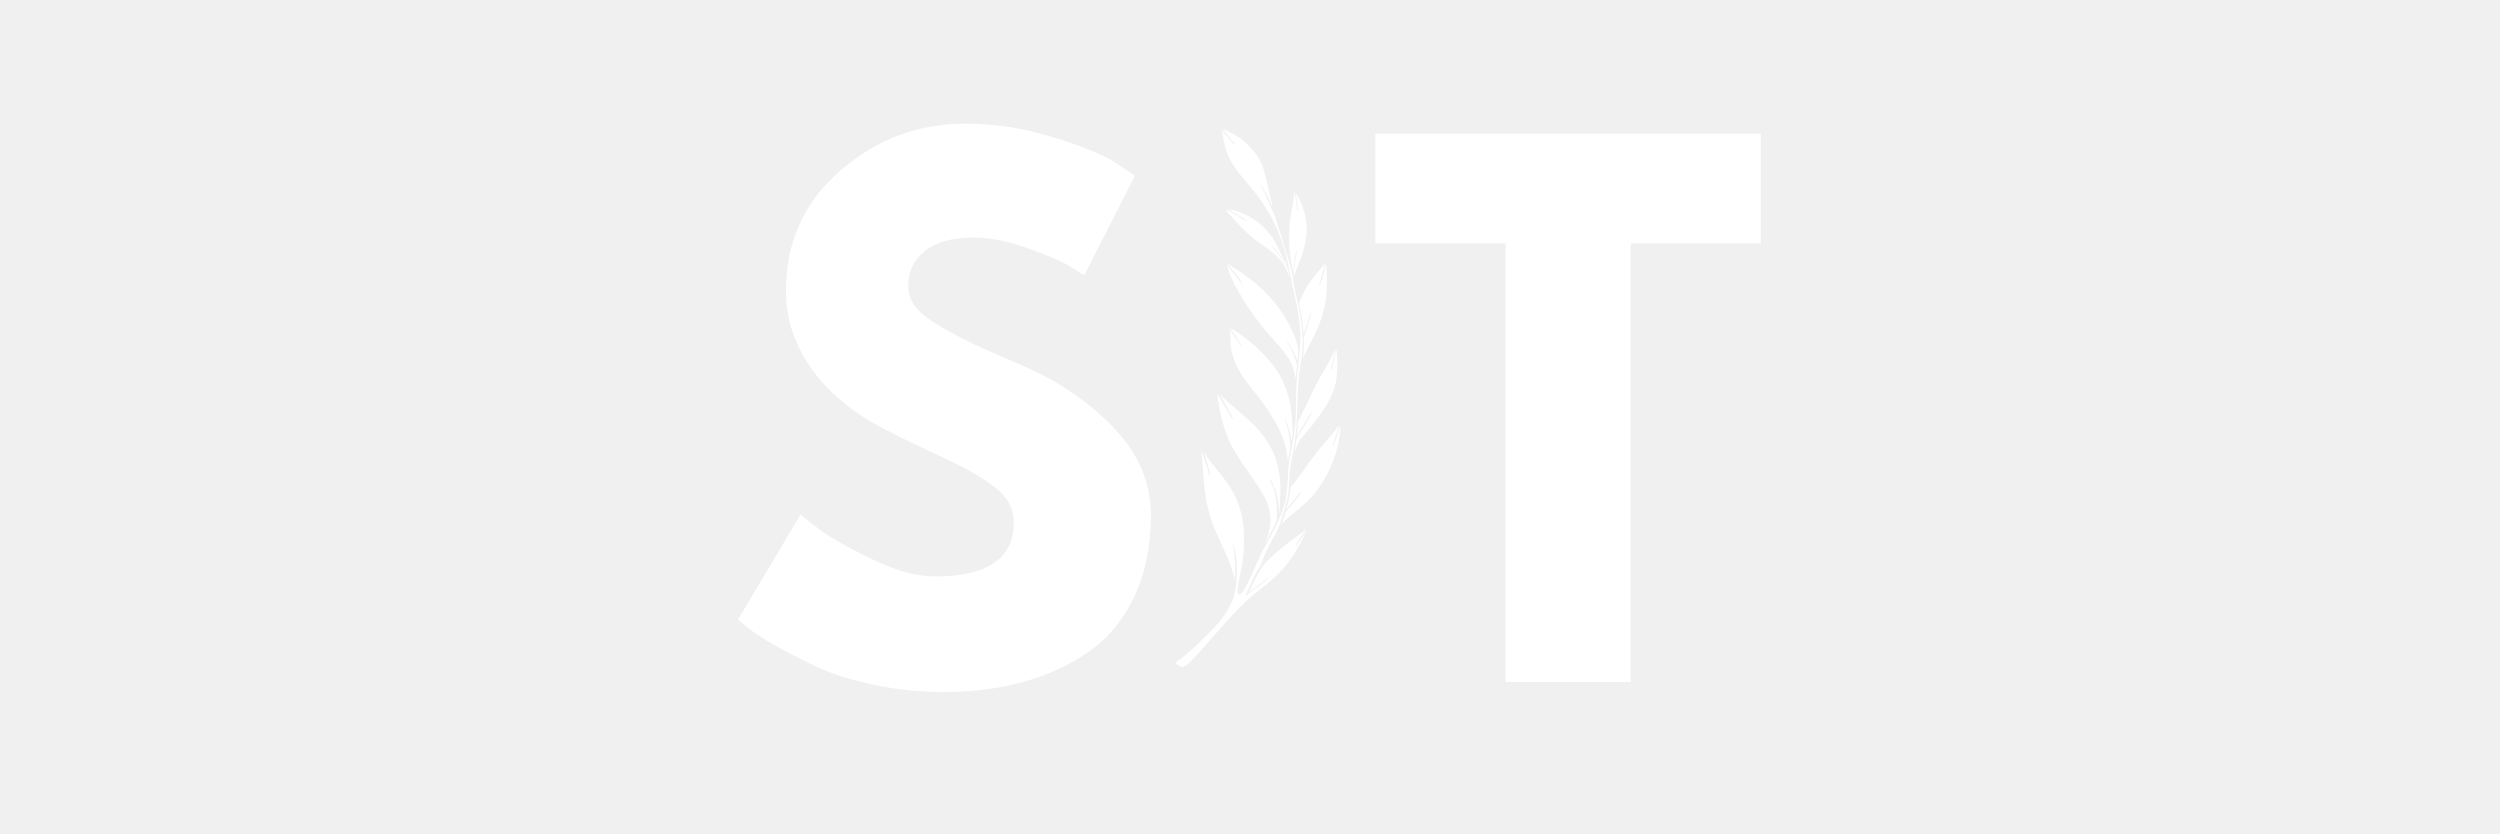
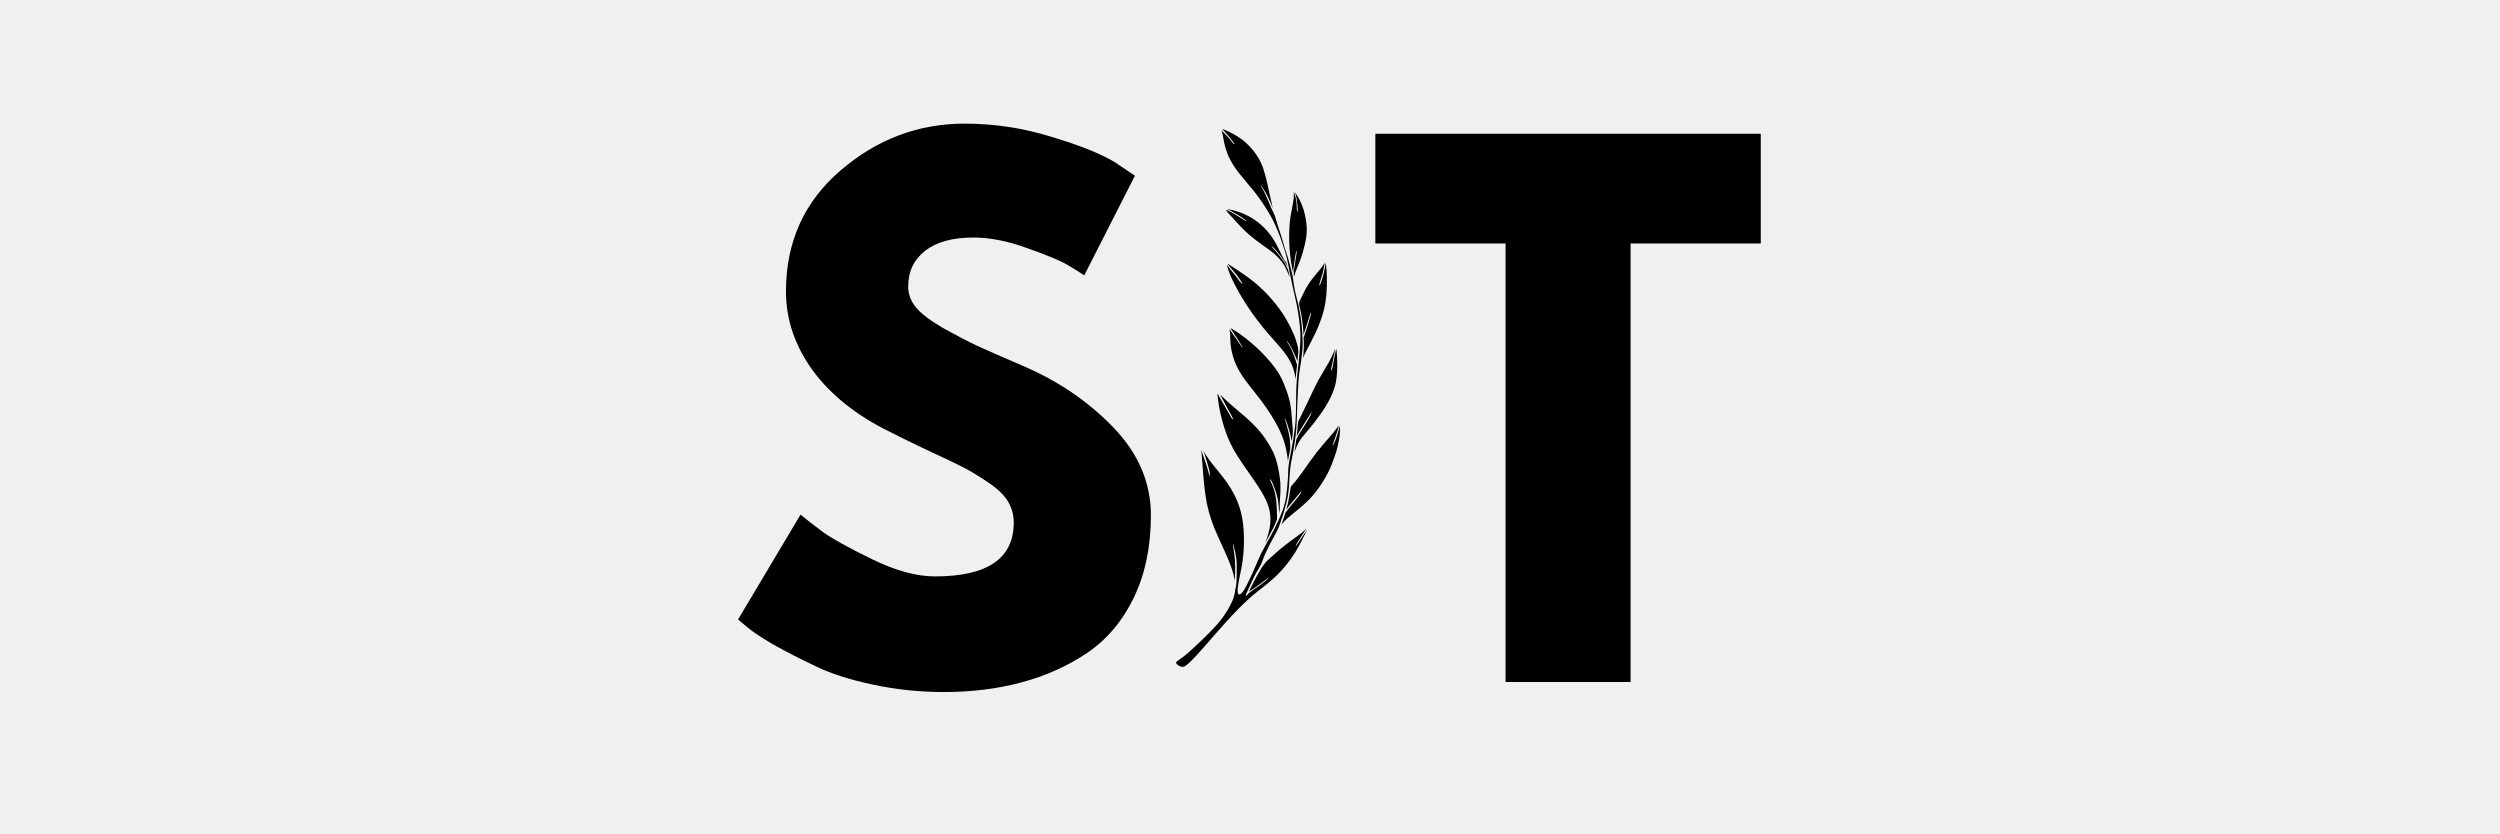
<svg xmlns="http://www.w3.org/2000/svg" width="150" zoomAndPan="magnify" viewBox="0 0 112.5 37.5" height="50" preserveAspectRatio="xMidYMid meet" version="1.0">
  <defs>
    <g />
    <clipPath id="9f2a5ae683">
      <path d="M 32 4 L 80 4 L 80 37.008 L 32 37.008 Z M 32 4 " clip-rule="nonzero" />
    </clipPath>
    <clipPath id="1774ed3910">
      <path d="M 0.469 0.262 L 22 0.262 L 22 33.008 L 0.469 33.008 Z M 0.469 0.262 " clip-rule="nonzero" />
    </clipPath>
    <clipPath id="c25d6fe708">
      <rect x="0" width="22" y="0" height="34" />
    </clipPath>
    <clipPath id="7351bfdbd7">
      <path d="M 29 0.262 L 47.598 0.262 L 47.598 33.008 L 29 33.008 Z M 29 0.262 " clip-rule="nonzero" />
    </clipPath>
    <clipPath id="24d73eb475">
      <path d="M 0.598 2 L 18.598 2 L 18.598 27 L 0.598 27 Z M 0.598 2 " clip-rule="nonzero" />
    </clipPath>
    <clipPath id="7a98a0f390">
      <rect x="0" width="19" y="0" height="34" />
    </clipPath>
    <clipPath id="c52ce613dd">
      <path d="M 20 1 L 29 1 L 29 27 L 20 27 Z M 20 1 " clip-rule="nonzero" />
    </clipPath>
    <clipPath id="6df34d4cc7">
      <path d="M 22.973 1.781 L 29.711 2.48 L 27.176 26.844 L 20.438 26.141 Z M 22.973 1.781 " clip-rule="nonzero" />
    </clipPath>
    <clipPath id="52a0fc39ee">
      <path d="M 22.973 1.781 L 29.711 2.48 L 27.176 26.844 L 20.438 26.141 Z M 22.973 1.781 " clip-rule="nonzero" />
    </clipPath>
    <clipPath id="5289d24ee2">
      <rect x="0" width="48" y="0" height="34" />
    </clipPath>
  </defs>
  <g clip-path="url(#9f2a5ae683)">
    <g transform="matrix(1, 0, 0, 1, 32, 4)">
      <g clip-path="url(#5289d24ee2)">
        <g clip-path="url(#1774ed3910)">
          <g transform="matrix(1, 0, 0, 1, 0, -0.000000000000000888)">
            <g clip-path="url(#c25d6fe708)">
-               <g fill="#ffffff" fill-opacity="1">
+               <g fill="#000000" fill-opacity="1">
                <g transform="translate(0.524356, 26.68857)">
                  <g>
                    <path d="M 10.891 -25.125 C 12.223 -25.125 13.523 -24.926 14.797 -24.531 C 16.078 -24.145 17.023 -23.766 17.641 -23.391 L 18.547 -22.781 L 16.266 -18.297 C 16.086 -18.422 15.836 -18.578 15.516 -18.766 C 15.203 -18.953 14.602 -19.203 13.719 -19.516 C 12.844 -19.836 12.031 -20 11.281 -20 C 10.344 -20 9.617 -19.801 9.109 -19.406 C 8.598 -19.008 8.344 -18.473 8.344 -17.797 C 8.344 -17.453 8.461 -17.133 8.703 -16.844 C 8.941 -16.562 9.348 -16.254 9.922 -15.922 C 10.504 -15.598 11.016 -15.332 11.453 -15.125 C 11.891 -14.926 12.566 -14.629 13.484 -14.234 C 15.078 -13.555 16.438 -12.633 17.562 -11.469 C 18.695 -10.301 19.266 -8.977 19.266 -7.5 C 19.266 -6.094 19.008 -4.859 18.5 -3.797 C 17.988 -2.742 17.289 -1.914 16.406 -1.312 C 15.52 -0.719 14.535 -0.273 13.453 0.016 C 12.379 0.305 11.211 0.453 9.953 0.453 C 8.879 0.453 7.82 0.344 6.781 0.125 C 5.75 -0.094 4.883 -0.367 4.188 -0.703 C 3.488 -1.035 2.859 -1.359 2.297 -1.672 C 1.742 -1.992 1.336 -2.266 1.078 -2.484 L 0.688 -2.812 L 3.5 -7.531 C 3.738 -7.332 4.066 -7.078 4.484 -6.766 C 4.898 -6.461 5.641 -6.051 6.703 -5.531 C 7.773 -5.008 8.723 -4.75 9.547 -4.75 C 11.91 -4.75 13.094 -5.555 13.094 -7.172 C 13.094 -7.516 13.008 -7.828 12.844 -8.109 C 12.676 -8.398 12.375 -8.691 11.938 -8.984 C 11.508 -9.273 11.129 -9.504 10.797 -9.672 C 10.473 -9.836 9.938 -10.094 9.188 -10.438 C 8.445 -10.789 7.895 -11.062 7.531 -11.25 C 6.039 -11.977 4.883 -12.895 4.062 -14 C 3.25 -15.113 2.844 -16.305 2.844 -17.578 C 2.844 -19.797 3.66 -21.609 5.297 -23.016 C 6.93 -24.422 8.797 -25.125 10.891 -25.125 Z M 10.891 -25.125 " />
                  </g>
                </g>
              </g>
            </g>
          </g>
        </g>
        <g clip-path="url(#7351bfdbd7)">
          <g transform="matrix(1, 0, 0, 1, 29, -0.000000000000000888)">
            <g clip-path="url(#7a98a0f390)">
              <g clip-path="url(#24d73eb475)">
-                 <g fill="#ffffff" fill-opacity="1">
+                 <g fill="#000000" fill-opacity="1">
                  <g transform="translate(0.656591, 26.68857)">
                    <g>
                      <path d="M 0.234 -19.734 L 0.234 -24.672 L 17.578 -24.672 L 17.578 -19.734 L 11.719 -19.734 L 11.719 0 L 6.094 0 L 6.094 -19.734 Z M 0.234 -19.734 " />
                    </g>
                  </g>
                </g>
              </g>
            </g>
          </g>
        </g>
        <g clip-path="url(#c52ce613dd)">
          <g clip-path="url(#6df34d4cc7)">
            <g clip-path="url(#52a0fc39ee)">
-               <path fill="#ffffff" d="M 25.895 18.918 C 25.965 18.82 26.082 18.676 26.184 18.551 C 26.285 18.43 26.371 18.32 26.441 18.242 C 26.508 18.164 26.555 18.113 26.566 18.113 C 26.582 18.109 26.566 18.152 26.504 18.242 C 26.445 18.328 26.336 18.461 26.23 18.59 C 26.121 18.723 26.012 18.852 25.938 18.945 C 25.895 19.004 25.863 19.047 25.84 19.082 C 25.824 19.141 25.805 19.195 25.789 19.25 C 25.746 19.379 25.707 19.5 25.664 19.605 C 25.707 19.551 25.758 19.496 25.812 19.438 C 25.953 19.297 26.129 19.16 26.344 18.984 C 26.559 18.809 26.812 18.594 27.047 18.332 C 27.277 18.07 27.488 17.762 27.645 17.484 C 27.805 17.207 27.906 16.961 27.996 16.719 C 28.086 16.48 28.16 16.25 28.215 16 C 28.27 15.75 28.301 15.488 28.305 15.336 C 28.305 15.246 28.301 15.199 28.285 15.172 C 28.281 15.199 28.273 15.234 28.266 15.27 C 28.234 15.387 28.184 15.559 28.137 15.691 C 28.094 15.824 28.051 15.922 28.02 15.98 C 27.992 16.035 27.969 16.043 27.965 16.031 C 27.961 16.02 27.98 15.984 28.008 15.922 C 28.031 15.859 28.059 15.766 28.098 15.648 C 28.137 15.535 28.188 15.395 28.215 15.285 C 28.227 15.234 28.234 15.191 28.242 15.152 C 28.219 15.172 28.195 15.219 28.145 15.285 C 28.09 15.359 28.012 15.457 27.855 15.641 C 27.699 15.816 27.469 16.078 27.238 16.371 C 27.016 16.66 26.797 16.977 26.613 17.238 C 25.855 18.309 26.199 17.465 25.969 18.59 C 25.941 18.707 25.914 18.824 25.883 18.945 C 25.887 18.938 25.891 18.93 25.895 18.918 Z M 26.781 19.777 C 26.758 19.816 26.734 19.859 26.707 19.906 C 26.629 20.035 26.523 20.188 26.445 20.309 C 26.367 20.426 26.324 20.516 26.312 20.555 C 26.297 20.59 26.312 20.582 26.367 20.512 C 26.418 20.438 26.508 20.301 26.594 20.168 C 26.684 20.035 26.773 19.906 26.828 19.82 L 26.832 19.809 C 26.809 19.859 26.777 19.926 26.738 20.008 C 26.637 20.223 26.469 20.547 26.289 20.848 C 26.105 21.141 25.91 21.406 25.691 21.645 C 25.473 21.891 25.227 22.109 24.984 22.305 C 24.738 22.504 24.492 22.68 24.191 22.953 C 23.887 23.227 23.531 23.594 23.18 23.98 C 22.828 24.371 22.48 24.773 22.191 25.105 C 21.902 25.434 21.668 25.684 21.512 25.828 C 21.355 25.973 21.277 26.016 21.195 26.008 C 21.117 26.004 21.039 25.957 20.984 25.91 C 20.93 25.867 20.902 25.824 20.945 25.777 C 20.988 25.73 21.105 25.676 21.395 25.438 C 21.68 25.191 22.141 24.758 22.465 24.426 C 22.785 24.098 22.969 23.875 23.133 23.625 C 23.293 23.379 23.461 23.082 23.531 22.828 C 23.562 22.723 23.582 22.625 23.586 22.527 C 23.594 22.504 23.605 22.48 23.609 22.449 C 23.621 22.391 23.633 22.316 23.637 22.238 C 23.645 22.164 23.648 22.086 23.648 21.965 C 23.652 21.848 23.656 21.699 23.652 21.559 C 23.656 21.418 23.656 21.297 23.633 21.129 C 23.613 20.969 23.57 20.762 23.535 20.641 C 23.508 20.516 23.492 20.473 23.484 20.469 C 23.477 20.469 23.48 20.512 23.492 20.594 C 23.504 20.68 23.523 20.793 23.547 20.949 C 23.562 21.102 23.582 21.281 23.582 21.496 C 23.586 21.699 23.574 21.934 23.566 22.121 C 23.559 22.102 23.559 22.082 23.555 22.066 C 23.508 21.781 23.383 21.445 23.246 21.113 C 23.105 20.773 22.93 20.43 22.762 20.035 C 22.586 19.645 22.422 19.199 22.309 18.66 C 22.203 18.113 22.152 17.473 22.121 17.035 C 22.086 16.602 22.07 16.379 22.059 16.25 L 22.055 16.23 C 22.078 16.32 22.113 16.434 22.152 16.535 C 22.211 16.707 22.273 16.855 22.312 17.004 C 22.359 17.145 22.391 17.285 22.406 17.359 C 22.422 17.434 22.426 17.438 22.438 17.406 C 22.441 17.379 22.449 17.312 22.418 17.156 C 22.383 17.004 22.305 16.766 22.246 16.566 C 22.215 16.465 22.184 16.375 22.16 16.301 C 22.215 16.402 22.301 16.543 22.438 16.723 C 22.645 17.004 22.969 17.367 23.219 17.723 C 23.465 18.074 23.637 18.414 23.758 18.766 C 23.879 19.117 23.941 19.484 23.965 19.875 C 23.992 20.27 23.977 20.688 23.941 21.035 C 23.906 21.383 23.848 21.66 23.797 21.891 C 23.75 22.121 23.711 22.316 23.699 22.457 C 23.684 22.602 23.691 22.703 23.734 22.738 C 23.77 22.773 23.844 22.742 23.941 22.609 C 24.035 22.477 24.152 22.242 24.336 21.848 C 24.453 21.59 24.594 21.266 24.727 20.957 C 24.738 20.93 24.758 20.891 24.785 20.84 C 24.836 20.742 24.914 20.598 25.012 20.418 C 25.109 20.246 25.227 20.047 25.355 19.789 C 25.484 19.531 25.625 19.219 25.711 18.984 C 25.762 18.848 25.793 18.738 25.812 18.656 C 25.836 18.586 25.852 18.5 25.875 18.344 C 25.902 18.152 25.938 17.852 25.957 17.52 C 25.969 17.258 25.965 17.043 26.012 16.781 C 26.035 16.633 26.082 16.426 26.129 16.16 C 26.18 15.891 26.23 15.562 26.258 15.352 C 26.297 15.086 26.305 14.848 26.316 14.574 C 26.332 14.141 26.316 13.695 26.344 13.266 C 26.348 13.164 26.359 13.035 26.375 12.879 C 26.395 12.719 26.418 12.535 26.445 12.266 C 26.473 11.902 26.523 11.469 26.52 11.109 C 26.516 10.809 26.473 10.426 26.422 10.117 C 26.375 9.805 26.324 9.566 26.273 9.352 C 26.238 9.188 26.199 9.023 26.16 8.855 C 26.121 8.66 26.078 8.469 26.039 8.27 C 25.996 8.055 25.957 7.816 25.902 7.602 C 25.879 7.5 25.84 7.348 25.766 7.129 C 25.695 6.91 25.598 6.621 25.48 6.344 C 25.367 6.066 25.234 5.801 25.059 5.512 C 24.883 5.219 24.668 4.906 24.43 4.605 C 24.184 4.305 23.926 4.012 23.723 3.75 C 23.523 3.488 23.379 3.25 23.281 3.027 C 23.184 2.805 23.125 2.594 23.086 2.41 C 23.047 2.227 23.031 2.074 23 1.977 C 22.988 1.926 22.973 1.891 22.965 1.863 C 23.012 1.914 23.07 1.969 23.129 2.031 C 23.211 2.113 23.289 2.207 23.355 2.281 C 23.414 2.355 23.461 2.422 23.496 2.457 C 23.535 2.492 23.562 2.5 23.559 2.484 C 23.555 2.469 23.527 2.434 23.461 2.348 C 23.395 2.266 23.297 2.137 23.211 2.039 C 23.129 1.941 23.055 1.867 22.996 1.809 C 23.039 1.812 23.113 1.84 23.23 1.895 C 23.402 1.973 23.672 2.109 23.918 2.297 C 24.16 2.492 24.383 2.734 24.543 2.973 C 24.707 3.211 24.812 3.445 24.91 3.789 C 25.008 4.129 25.098 4.578 25.184 4.961 C 25.215 5.109 25.25 5.246 25.277 5.371 C 25.215 5.211 25.137 5.023 25.066 4.879 C 24.973 4.688 24.902 4.582 24.848 4.5 C 24.789 4.41 24.742 4.348 24.723 4.332 C 24.711 4.316 24.727 4.348 24.77 4.43 C 24.82 4.512 24.895 4.641 24.969 4.801 C 25.047 4.961 25.117 5.152 25.188 5.32 C 25.258 5.473 25.32 5.609 25.363 5.695 C 25.387 5.77 25.406 5.84 25.426 5.906 C 25.5 6.164 25.57 6.359 25.625 6.527 C 25.68 6.695 25.719 6.832 25.758 6.965 C 25.793 7.094 25.828 7.215 25.863 7.309 C 25.895 7.402 25.922 7.484 25.953 7.582 C 26.004 7.762 26.07 7.996 26.109 8.176 C 26.191 8.48 26.188 8.578 26.23 8.855 C 26.242 8.941 26.266 9.059 26.289 9.164 C 26.336 9.359 26.387 9.531 26.434 9.75 C 26.48 9.969 26.539 10.297 26.574 10.625 C 26.605 10.949 26.625 11.277 26.617 11.578 C 26.605 12.047 26.496 12.5 26.445 12.969 C 26.43 13.156 26.418 13.336 26.41 13.52 C 26.406 13.695 26.391 13.891 26.383 14.07 C 26.371 14.352 26.367 14.66 26.355 14.902 C 26.348 15.145 26.332 15.352 26.301 15.613 C 26.266 15.879 26.223 16.152 26.191 16.34 C 26.16 16.527 26.113 16.715 26.082 16.902 C 26.059 17.07 26.043 17.273 26.031 17.426 C 26.008 17.766 26.008 18.051 25.941 18.395 C 25.895 18.625 25.82 18.898 25.746 19.133 C 25.672 19.363 25.605 19.562 25.555 19.691 C 25.457 19.945 25.297 20.188 25.172 20.434 C 25.082 20.609 25 20.777 24.934 20.922 C 24.781 21.258 24.832 21.293 24.613 21.637 C 24.539 21.75 24.496 21.836 24.414 22 C 24.336 22.164 24.25 22.355 24.188 22.488 C 24.125 22.621 24.09 22.699 24.07 22.738 C 24.055 22.781 24.062 22.793 24.07 22.801 C 24.074 22.812 24.078 22.812 24.094 22.805 C 24.105 22.797 24.125 22.777 24.145 22.754 C 24.148 22.746 24.148 22.734 24.152 22.727 C 24.156 22.727 24.156 22.723 24.156 22.723 C 24.191 22.707 24.262 22.645 24.367 22.562 C 24.477 22.484 24.625 22.387 24.734 22.309 C 24.844 22.227 24.922 22.164 24.988 22.102 C 25.055 22.039 25.117 21.973 25.082 21.992 C 25.051 22.008 24.93 22.109 24.766 22.234 C 24.602 22.355 24.391 22.5 24.289 22.57 C 24.238 22.598 24.215 22.617 24.199 22.621 C 24.223 22.566 24.273 22.492 24.332 22.363 C 24.391 22.238 24.48 22.055 24.582 21.875 C 24.684 21.695 24.816 21.477 24.887 21.391 C 24.961 21.301 24.961 21.289 24.996 21.258 C 25.082 21.18 25.199 21.066 25.359 20.93 C 25.562 20.742 25.844 20.52 26.066 20.352 C 26.293 20.184 26.469 20.07 26.594 19.965 C 26.676 19.895 26.734 19.832 26.781 19.777 Z M 26.215 4.613 C 26.238 4.68 26.285 4.797 26.309 4.914 C 26.336 5.027 26.344 5.137 26.348 5.234 C 26.355 5.324 26.359 5.398 26.359 5.449 C 26.367 5.504 26.375 5.527 26.387 5.531 C 26.395 5.535 26.398 5.516 26.398 5.449 C 26.398 5.379 26.391 5.266 26.375 5.145 C 26.363 5.027 26.34 4.902 26.32 4.809 C 26.305 4.746 26.285 4.695 26.273 4.656 C 26.305 4.699 26.352 4.762 26.41 4.863 C 26.488 4.996 26.59 5.199 26.664 5.449 C 26.742 5.703 26.797 6.012 26.805 6.285 C 26.809 6.555 26.77 6.789 26.715 7.012 C 26.664 7.234 26.605 7.438 26.547 7.609 C 26.488 7.777 26.426 7.918 26.371 8.051 C 26.316 8.188 26.266 8.32 26.242 8.418 C 26.238 8.422 26.238 8.43 26.234 8.441 C 26.234 8.426 26.23 8.414 26.227 8.402 C 26.223 8.387 26.219 8.367 26.215 8.352 C 26.215 8.324 26.219 8.297 26.219 8.262 C 26.227 8.18 26.238 8.082 26.262 7.945 C 26.277 7.809 26.312 7.633 26.328 7.516 C 26.348 7.395 26.359 7.332 26.359 7.305 C 26.352 7.277 26.34 7.289 26.324 7.34 C 26.309 7.391 26.293 7.484 26.266 7.645 C 26.242 7.805 26.211 8.031 26.199 8.184 C 26.195 8.215 26.195 8.238 26.191 8.262 C 26.027 7.57 25.984 6.848 26.031 6.133 C 26.047 5.859 26.098 5.586 26.141 5.371 C 26.18 5.16 26.211 5.008 26.219 4.891 C 26.23 4.77 26.219 4.676 26.215 4.629 C 26.215 4.621 26.211 4.613 26.211 4.609 Z M 23.23 5.414 C 23.332 5.465 23.508 5.551 23.66 5.645 C 23.816 5.73 23.949 5.828 24.023 5.883 C 24.098 5.938 24.113 5.961 24.09 5.953 C 24.066 5.949 24.004 5.914 23.914 5.855 C 23.824 5.801 23.707 5.723 23.594 5.656 C 23.48 5.586 23.371 5.531 23.297 5.496 C 23.242 5.465 23.203 5.453 23.176 5.441 C 23.172 5.461 23.195 5.496 23.238 5.551 C 23.289 5.605 23.355 5.676 23.52 5.859 C 23.68 6.039 23.934 6.324 24.234 6.582 C 24.535 6.84 24.883 7.066 25.137 7.258 C 25.383 7.441 25.531 7.59 25.641 7.734 C 25.754 7.871 25.828 7.996 25.906 8.168 C 25.949 8.262 25.992 8.367 26.035 8.48 C 26.02 8.418 26.004 8.301 25.977 8.18 C 25.973 8.164 25.965 8.145 25.957 8.129 C 25.922 8.047 25.871 7.941 25.793 7.812 C 25.715 7.688 25.605 7.539 25.508 7.422 C 25.41 7.305 25.324 7.211 25.273 7.152 C 25.223 7.094 25.215 7.07 25.23 7.078 C 25.25 7.086 25.293 7.129 25.367 7.203 C 25.438 7.281 25.531 7.391 25.641 7.535 C 25.742 7.684 25.859 7.863 25.926 7.98 C 25.926 7.992 25.934 8 25.941 8.008 C 25.934 7.98 25.926 7.949 25.914 7.922 C 25.895 7.863 25.887 7.809 25.859 7.785 C 25.828 7.762 25.777 7.684 25.715 7.562 C 25.652 7.438 25.578 7.262 25.469 7.059 C 25.363 6.859 25.23 6.629 25.043 6.418 C 24.859 6.199 24.621 5.992 24.379 5.84 C 24.141 5.688 23.895 5.586 23.703 5.523 C 23.512 5.461 23.383 5.434 23.297 5.422 C 23.27 5.418 23.246 5.418 23.23 5.414 Z M 26.352 12.367 C 26.309 12.23 26.227 11.973 26.141 11.785 C 26.059 11.598 25.98 11.484 25.941 11.418 C 25.898 11.352 25.895 11.336 25.906 11.34 C 25.914 11.344 25.934 11.359 25.98 11.43 C 26.027 11.5 26.102 11.625 26.164 11.746 C 26.227 11.871 26.273 11.992 26.309 12.066 C 26.34 12.148 26.355 12.18 26.367 12.211 C 26.375 12.227 26.379 12.242 26.387 12.258 C 26.391 12.207 26.398 12.156 26.398 12.102 C 26.438 11.738 26.438 11.684 26.32 11.316 C 26.273 11.156 26.199 10.988 26.086 10.754 C 25.969 10.52 25.809 10.215 25.562 9.883 C 25.32 9.547 24.988 9.184 24.68 8.902 C 24.367 8.621 24.082 8.422 23.836 8.254 C 23.594 8.086 23.391 7.957 23.289 7.898 C 23.27 7.891 23.254 7.879 23.242 7.875 C 23.254 7.895 23.246 7.883 23.285 7.934 C 23.328 7.98 23.445 8.121 23.57 8.277 C 23.691 8.426 23.656 8.363 23.754 8.512 C 23.852 8.66 23.91 8.754 23.906 8.773 C 23.906 8.789 23.844 8.734 23.77 8.645 C 23.699 8.547 23.797 8.668 23.656 8.48 C 23.512 8.301 23.312 8.066 23.215 7.926 L 23.207 7.914 C 23.211 7.934 23.219 7.965 23.23 8 C 23.266 8.129 23.336 8.359 23.508 8.699 C 23.676 9.043 23.941 9.492 24.211 9.895 C 24.484 10.297 24.758 10.645 25.027 10.965 C 25.301 11.285 25.574 11.57 25.773 11.828 C 25.973 12.086 26.105 12.312 26.191 12.566 C 26.242 12.723 26.281 12.887 26.301 13.074 C 26.312 12.984 26.316 12.883 26.328 12.773 C 26.34 12.66 26.355 12.539 26.371 12.422 Z M 26.668 11.031 C 26.703 10.922 26.777 10.719 26.828 10.551 C 26.883 10.391 26.914 10.27 26.941 10.188 C 26.965 10.113 26.984 10.07 26.992 10.07 C 27.004 10.066 27.004 10.102 26.977 10.211 C 26.945 10.324 26.891 10.512 26.836 10.68 C 26.781 10.852 26.727 10.996 26.699 11.094 C 26.684 11.137 26.672 11.172 26.664 11.195 C 26.672 11.352 26.672 11.492 26.672 11.613 C 26.668 11.82 26.652 11.973 26.637 12.109 C 26.68 11.996 26.738 11.883 26.805 11.754 C 26.918 11.531 27.07 11.25 27.207 10.957 C 27.344 10.66 27.465 10.352 27.547 10.051 C 27.633 9.75 27.672 9.461 27.695 9.137 C 27.715 8.812 27.715 8.457 27.699 8.215 C 27.688 8.023 27.672 7.906 27.656 7.844 C 27.641 7.922 27.625 8.027 27.602 8.141 C 27.57 8.289 27.527 8.449 27.488 8.582 C 27.445 8.711 27.41 8.801 27.387 8.836 C 27.367 8.871 27.363 8.852 27.371 8.793 C 27.387 8.734 27.414 8.633 27.449 8.52 C 27.484 8.406 27.527 8.277 27.555 8.141 C 27.582 8.02 27.605 7.887 27.617 7.801 C 27.609 7.812 27.602 7.832 27.594 7.852 C 27.57 7.898 27.535 7.957 27.445 8.07 C 27.352 8.184 27.199 8.355 27.059 8.539 C 26.918 8.723 26.789 8.926 26.703 9.098 C 26.297 9.945 26.492 9.375 26.625 10.621 C 26.641 10.77 26.652 10.918 26.656 11.055 C 26.66 11.047 26.664 11.039 26.668 11.031 Z M 26.41 15.523 C 26.492 15.375 26.66 15.117 26.77 14.938 C 26.883 14.762 26.945 14.664 26.977 14.598 C 27.016 14.539 27.023 14.508 27.023 14.52 C 27.023 14.531 27.012 14.586 26.98 14.664 C 26.949 14.746 26.891 14.844 26.816 14.969 C 26.742 15.098 26.648 15.242 26.574 15.355 C 26.504 15.469 26.457 15.547 26.418 15.609 C 26.383 15.672 26.359 15.719 26.344 15.762 C 26.336 15.773 26.332 15.785 26.332 15.793 C 26.305 15.957 26.281 16.113 26.273 16.195 C 26.258 16.324 26.25 16.305 26.242 16.355 C 26.285 16.25 26.324 16.148 26.367 16.051 C 26.426 15.93 26.48 15.824 26.609 15.664 C 26.73 15.508 26.926 15.293 27.121 15.043 C 27.32 14.789 27.523 14.504 27.684 14.238 C 27.844 13.973 27.961 13.727 28.035 13.496 C 28.113 13.266 28.148 13.051 28.164 12.789 C 28.184 12.527 28.18 12.223 28.164 12.008 C 28.156 11.859 28.145 11.754 28.129 11.695 C 28.121 11.738 28.109 11.781 28.102 11.824 C 28.082 11.906 28.066 11.973 28.047 12.09 C 28.023 12.219 27.992 12.398 27.969 12.52 C 27.938 12.637 27.91 12.695 27.902 12.695 C 27.895 12.691 27.895 12.629 27.906 12.57 C 27.914 12.512 27.938 12.453 27.961 12.336 C 27.988 12.211 28.023 12.023 28.047 11.883 C 28.062 11.805 28.074 11.734 28.078 11.684 C 28.066 11.707 28.055 11.746 28.039 11.793 C 27.996 11.906 27.926 12.07 27.805 12.289 C 27.688 12.5 27.516 12.77 27.34 13.086 C 27.168 13.406 26.996 13.777 26.859 14.066 C 26.723 14.359 26.621 14.566 26.562 14.684 C 26.422 14.969 26.418 14.938 26.406 15.066 C 26.398 15.234 26.371 15.441 26.367 15.484 C 26.363 15.531 26.355 15.582 26.352 15.633 C 26.363 15.605 26.383 15.57 26.41 15.523 Z M 23.324 10.805 C 23.383 10.898 23.484 11.043 23.57 11.164 C 23.668 11.301 23.75 11.414 23.805 11.496 C 23.859 11.578 23.887 11.629 23.902 11.641 C 23.91 11.648 23.914 11.629 23.879 11.562 C 23.848 11.5 23.777 11.387 23.695 11.262 C 23.613 11.133 23.512 10.984 23.445 10.883 C 23.414 10.832 23.391 10.797 23.367 10.766 C 23.418 10.785 23.5 10.836 23.598 10.898 C 23.715 10.973 23.852 11.059 24.062 11.227 C 24.277 11.398 24.57 11.648 24.832 11.918 C 25.094 12.184 25.324 12.473 25.48 12.703 C 25.633 12.934 25.711 13.113 25.793 13.316 C 25.875 13.523 25.961 13.758 26.016 13.969 C 26.07 14.18 26.09 14.367 26.113 14.566 C 26.129 14.766 26.145 14.969 26.156 15.117 C 26.184 15.426 26.191 15.449 26.137 15.781 C 26.133 15.805 26.129 15.832 26.121 15.863 C 26.121 15.855 26.125 15.852 26.121 15.844 C 26.113 15.797 26.102 15.73 26.082 15.633 C 26.062 15.535 26.031 15.406 25.988 15.27 C 25.949 15.133 25.898 14.984 25.863 14.906 C 25.828 14.824 25.812 14.816 25.812 14.824 C 25.809 14.836 25.82 14.871 25.84 14.918 C 25.852 14.969 25.875 15.031 25.91 15.172 C 25.949 15.316 26.012 15.539 26.039 15.746 C 26.062 15.918 26.066 16.078 26.062 16.199 C 26.043 16.312 26.023 16.418 26.004 16.508 C 25.984 16.605 25.969 16.688 25.953 16.754 C 25.945 16.656 25.938 16.551 25.918 16.453 C 25.863 16.078 25.754 15.703 25.551 15.297 C 25.355 14.891 25.066 14.453 24.789 14.078 C 24.512 13.703 24.238 13.383 24.027 13.094 C 23.816 12.805 23.672 12.539 23.566 12.281 C 23.469 12.023 23.406 11.77 23.383 11.539 C 23.355 11.305 23.367 11.102 23.352 10.961 C 23.344 10.891 23.328 10.84 23.324 10.805 Z M 22.828 13.785 C 22.91 13.941 23.082 14.219 23.191 14.414 C 23.309 14.605 23.363 14.719 23.402 14.785 C 23.445 14.855 23.477 14.879 23.48 14.867 C 23.492 14.855 23.477 14.809 23.398 14.664 C 23.32 14.516 23.184 14.27 23.078 14.082 C 23.004 13.938 22.949 13.832 22.902 13.754 C 22.992 13.832 23.125 13.973 23.289 14.117 C 23.477 14.289 23.707 14.473 23.941 14.676 C 24.176 14.879 24.418 15.098 24.633 15.348 C 24.852 15.598 25.035 15.871 25.168 16.113 C 25.309 16.355 25.398 16.574 25.469 16.852 C 25.539 17.125 25.598 17.461 25.617 17.766 C 25.629 18.062 25.613 18.328 25.594 18.508 C 25.578 18.742 25.613 18.898 25.559 19.109 C 25.555 19.023 25.555 18.898 25.539 18.758 C 25.527 18.617 25.504 18.457 25.453 18.27 C 25.402 18.082 25.32 17.867 25.266 17.738 C 25.211 17.613 25.18 17.578 25.164 17.566 C 25.145 17.555 25.141 17.57 25.164 17.629 C 25.191 17.691 25.25 17.801 25.301 17.949 C 25.355 18.105 25.406 18.301 25.434 18.551 C 25.457 18.797 25.465 19.094 25.465 19.27 C 25.465 19.316 25.465 19.352 25.461 19.379 C 25.418 19.496 25.363 19.629 25.297 19.762 C 25.172 20.012 25.039 20.234 24.938 20.422 L 24.938 20.426 C 25.074 20.055 25.133 19.828 25.156 19.609 C 25.184 19.379 25.172 19.156 25.117 18.922 C 25.062 18.691 24.961 18.453 24.777 18.145 C 24.598 17.84 24.332 17.469 24.07 17.09 C 23.809 16.715 23.551 16.34 23.352 15.918 C 23.152 15.492 23.016 15.023 22.93 14.645 C 22.844 14.27 22.809 13.988 22.793 13.836 C 22.789 13.773 22.785 13.73 22.789 13.711 C 22.801 13.73 22.812 13.758 22.828 13.785 " fill-opacity="1" fill-rule="evenodd" />
+               <path fill="#000000" d="M 25.895 18.918 C 25.965 18.82 26.082 18.676 26.184 18.551 C 26.285 18.43 26.371 18.32 26.441 18.242 C 26.508 18.164 26.555 18.113 26.566 18.113 C 26.582 18.109 26.566 18.152 26.504 18.242 C 26.445 18.328 26.336 18.461 26.23 18.59 C 26.121 18.723 26.012 18.852 25.938 18.945 C 25.895 19.004 25.863 19.047 25.84 19.082 C 25.824 19.141 25.805 19.195 25.789 19.25 C 25.746 19.379 25.707 19.5 25.664 19.605 C 25.707 19.551 25.758 19.496 25.812 19.438 C 25.953 19.297 26.129 19.16 26.344 18.984 C 26.559 18.809 26.812 18.594 27.047 18.332 C 27.277 18.07 27.488 17.762 27.645 17.484 C 27.805 17.207 27.906 16.961 27.996 16.719 C 28.086 16.48 28.16 16.25 28.215 16 C 28.27 15.75 28.301 15.488 28.305 15.336 C 28.305 15.246 28.301 15.199 28.285 15.172 C 28.281 15.199 28.273 15.234 28.266 15.27 C 28.234 15.387 28.184 15.559 28.137 15.691 C 28.094 15.824 28.051 15.922 28.02 15.98 C 27.992 16.035 27.969 16.043 27.965 16.031 C 27.961 16.02 27.98 15.984 28.008 15.922 C 28.031 15.859 28.059 15.766 28.098 15.648 C 28.137 15.535 28.188 15.395 28.215 15.285 C 28.227 15.234 28.234 15.191 28.242 15.152 C 28.219 15.172 28.195 15.219 28.145 15.285 C 28.09 15.359 28.012 15.457 27.855 15.641 C 27.699 15.816 27.469 16.078 27.238 16.371 C 27.016 16.66 26.797 16.977 26.613 17.238 C 25.855 18.309 26.199 17.465 25.969 18.59 C 25.941 18.707 25.914 18.824 25.883 18.945 C 25.887 18.938 25.891 18.93 25.895 18.918 Z M 26.781 19.777 C 26.758 19.816 26.734 19.859 26.707 19.906 C 26.629 20.035 26.523 20.188 26.445 20.309 C 26.367 20.426 26.324 20.516 26.312 20.555 C 26.297 20.59 26.312 20.582 26.367 20.512 C 26.418 20.438 26.508 20.301 26.594 20.168 C 26.684 20.035 26.773 19.906 26.828 19.82 L 26.832 19.809 C 26.809 19.859 26.777 19.926 26.738 20.008 C 26.637 20.223 26.469 20.547 26.289 20.848 C 26.105 21.141 25.91 21.406 25.691 21.645 C 25.473 21.891 25.227 22.109 24.984 22.305 C 24.738 22.504 24.492 22.68 24.191 22.953 C 23.887 23.227 23.531 23.594 23.18 23.98 C 22.828 24.371 22.48 24.773 22.191 25.105 C 21.902 25.434 21.668 25.684 21.512 25.828 C 21.355 25.973 21.277 26.016 21.195 26.008 C 21.117 26.004 21.039 25.957 20.984 25.91 C 20.93 25.867 20.902 25.824 20.945 25.777 C 20.988 25.73 21.105 25.676 21.395 25.438 C 21.68 25.191 22.141 24.758 22.465 24.426 C 22.785 24.098 22.969 23.875 23.133 23.625 C 23.293 23.379 23.461 23.082 23.531 22.828 C 23.562 22.723 23.582 22.625 23.586 22.527 C 23.594 22.504 23.605 22.48 23.609 22.449 C 23.621 22.391 23.633 22.316 23.637 22.238 C 23.645 22.164 23.648 22.086 23.648 21.965 C 23.652 21.848 23.656 21.699 23.652 21.559 C 23.656 21.418 23.656 21.297 23.633 21.129 C 23.613 20.969 23.57 20.762 23.535 20.641 C 23.508 20.516 23.492 20.473 23.484 20.469 C 23.477 20.469 23.48 20.512 23.492 20.594 C 23.504 20.68 23.523 20.793 23.547 20.949 C 23.562 21.102 23.582 21.281 23.582 21.496 C 23.586 21.699 23.574 21.934 23.566 22.121 C 23.559 22.102 23.559 22.082 23.555 22.066 C 23.508 21.781 23.383 21.445 23.246 21.113 C 23.105 20.773 22.93 20.43 22.762 20.035 C 22.586 19.645 22.422 19.199 22.309 18.66 C 22.203 18.113 22.152 17.473 22.121 17.035 C 22.086 16.602 22.07 16.379 22.059 16.25 L 22.055 16.23 C 22.078 16.32 22.113 16.434 22.152 16.535 C 22.211 16.707 22.273 16.855 22.312 17.004 C 22.359 17.145 22.391 17.285 22.406 17.359 C 22.422 17.434 22.426 17.438 22.438 17.406 C 22.441 17.379 22.449 17.312 22.418 17.156 C 22.383 17.004 22.305 16.766 22.246 16.566 C 22.215 16.465 22.184 16.375 22.16 16.301 C 22.215 16.402 22.301 16.543 22.438 16.723 C 22.645 17.004 22.969 17.367 23.219 17.723 C 23.465 18.074 23.637 18.414 23.758 18.766 C 23.879 19.117 23.941 19.484 23.965 19.875 C 23.992 20.27 23.977 20.688 23.941 21.035 C 23.906 21.383 23.848 21.66 23.797 21.891 C 23.75 22.121 23.711 22.316 23.699 22.457 C 23.684 22.602 23.691 22.703 23.734 22.738 C 23.77 22.773 23.844 22.742 23.941 22.609 C 24.035 22.477 24.152 22.242 24.336 21.848 C 24.453 21.59 24.594 21.266 24.727 20.957 C 24.738 20.93 24.758 20.891 24.785 20.84 C 24.836 20.742 24.914 20.598 25.012 20.418 C 25.109 20.246 25.227 20.047 25.355 19.789 C 25.484 19.531 25.625 19.219 25.711 18.984 C 25.762 18.848 25.793 18.738 25.812 18.656 C 25.836 18.586 25.852 18.5 25.875 18.344 C 25.902 18.152 25.938 17.852 25.957 17.52 C 25.969 17.258 25.965 17.043 26.012 16.781 C 26.035 16.633 26.082 16.426 26.129 16.16 C 26.18 15.891 26.23 15.562 26.258 15.352 C 26.297 15.086 26.305 14.848 26.316 14.574 C 26.332 14.141 26.316 13.695 26.344 13.266 C 26.348 13.164 26.359 13.035 26.375 12.879 C 26.395 12.719 26.418 12.535 26.445 12.266 C 26.473 11.902 26.523 11.469 26.52 11.109 C 26.516 10.809 26.473 10.426 26.422 10.117 C 26.375 9.805 26.324 9.566 26.273 9.352 C 26.238 9.188 26.199 9.023 26.16 8.855 C 26.121 8.66 26.078 8.469 26.039 8.27 C 25.996 8.055 25.957 7.816 25.902 7.602 C 25.879 7.5 25.84 7.348 25.766 7.129 C 25.695 6.91 25.598 6.621 25.48 6.344 C 25.367 6.066 25.234 5.801 25.059 5.512 C 24.883 5.219 24.668 4.906 24.43 4.605 C 24.184 4.305 23.926 4.012 23.723 3.75 C 23.523 3.488 23.379 3.25 23.281 3.027 C 23.184 2.805 23.125 2.594 23.086 2.41 C 23.047 2.227 23.031 2.074 23 1.977 C 22.988 1.926 22.973 1.891 22.965 1.863 C 23.012 1.914 23.07 1.969 23.129 2.031 C 23.211 2.113 23.289 2.207 23.355 2.281 C 23.414 2.355 23.461 2.422 23.496 2.457 C 23.535 2.492 23.562 2.5 23.559 2.484 C 23.555 2.469 23.527 2.434 23.461 2.348 C 23.395 2.266 23.297 2.137 23.211 2.039 C 23.129 1.941 23.055 1.867 22.996 1.809 C 23.039 1.812 23.113 1.84 23.23 1.895 C 23.402 1.973 23.672 2.109 23.918 2.297 C 24.16 2.492 24.383 2.734 24.543 2.973 C 24.707 3.211 24.812 3.445 24.91 3.789 C 25.008 4.129 25.098 4.578 25.184 4.961 C 25.215 5.109 25.25 5.246 25.277 5.371 C 25.215 5.211 25.137 5.023 25.066 4.879 C 24.973 4.688 24.902 4.582 24.848 4.5 C 24.789 4.41 24.742 4.348 24.723 4.332 C 24.711 4.316 24.727 4.348 24.77 4.43 C 24.82 4.512 24.895 4.641 24.969 4.801 C 25.047 4.961 25.117 5.152 25.188 5.32 C 25.258 5.473 25.32 5.609 25.363 5.695 C 25.387 5.77 25.406 5.84 25.426 5.906 C 25.5 6.164 25.57 6.359 25.625 6.527 C 25.68 6.695 25.719 6.832 25.758 6.965 C 25.793 7.094 25.828 7.215 25.863 7.309 C 25.895 7.402 25.922 7.484 25.953 7.582 C 26.004 7.762 26.07 7.996 26.109 8.176 C 26.191 8.48 26.188 8.578 26.23 8.855 C 26.242 8.941 26.266 9.059 26.289 9.164 C 26.336 9.359 26.387 9.531 26.434 9.75 C 26.48 9.969 26.539 10.297 26.574 10.625 C 26.605 10.949 26.625 11.277 26.617 11.578 C 26.605 12.047 26.496 12.5 26.445 12.969 C 26.43 13.156 26.418 13.336 26.41 13.52 C 26.406 13.695 26.391 13.891 26.383 14.07 C 26.371 14.352 26.367 14.66 26.355 14.902 C 26.348 15.145 26.332 15.352 26.301 15.613 C 26.266 15.879 26.223 16.152 26.191 16.34 C 26.16 16.527 26.113 16.715 26.082 16.902 C 26.059 17.07 26.043 17.273 26.031 17.426 C 26.008 17.766 26.008 18.051 25.941 18.395 C 25.895 18.625 25.82 18.898 25.746 19.133 C 25.672 19.363 25.605 19.562 25.555 19.691 C 25.457 19.945 25.297 20.188 25.172 20.434 C 25.082 20.609 25 20.777 24.934 20.922 C 24.781 21.258 24.832 21.293 24.613 21.637 C 24.539 21.75 24.496 21.836 24.414 22 C 24.336 22.164 24.25 22.355 24.188 22.488 C 24.125 22.621 24.09 22.699 24.07 22.738 C 24.055 22.781 24.062 22.793 24.07 22.801 C 24.074 22.812 24.078 22.812 24.094 22.805 C 24.105 22.797 24.125 22.777 24.145 22.754 C 24.148 22.746 24.148 22.734 24.152 22.727 C 24.156 22.727 24.156 22.723 24.156 22.723 C 24.191 22.707 24.262 22.645 24.367 22.562 C 24.477 22.484 24.625 22.387 24.734 22.309 C 24.844 22.227 24.922 22.164 24.988 22.102 C 25.055 22.039 25.117 21.973 25.082 21.992 C 25.051 22.008 24.93 22.109 24.766 22.234 C 24.602 22.355 24.391 22.5 24.289 22.57 C 24.238 22.598 24.215 22.617 24.199 22.621 C 24.223 22.566 24.273 22.492 24.332 22.363 C 24.391 22.238 24.48 22.055 24.582 21.875 C 24.684 21.695 24.816 21.477 24.887 21.391 C 24.961 21.301 24.961 21.289 24.996 21.258 C 25.082 21.18 25.199 21.066 25.359 20.93 C 25.562 20.742 25.844 20.52 26.066 20.352 C 26.293 20.184 26.469 20.07 26.594 19.965 C 26.676 19.895 26.734 19.832 26.781 19.777 Z M 26.215 4.613 C 26.238 4.68 26.285 4.797 26.309 4.914 C 26.336 5.027 26.344 5.137 26.348 5.234 C 26.355 5.324 26.359 5.398 26.359 5.449 C 26.367 5.504 26.375 5.527 26.387 5.531 C 26.395 5.535 26.398 5.516 26.398 5.449 C 26.398 5.379 26.391 5.266 26.375 5.145 C 26.363 5.027 26.34 4.902 26.32 4.809 C 26.305 4.746 26.285 4.695 26.273 4.656 C 26.305 4.699 26.352 4.762 26.41 4.863 C 26.488 4.996 26.59 5.199 26.664 5.449 C 26.742 5.703 26.797 6.012 26.805 6.285 C 26.809 6.555 26.77 6.789 26.715 7.012 C 26.664 7.234 26.605 7.438 26.547 7.609 C 26.488 7.777 26.426 7.918 26.371 8.051 C 26.316 8.188 26.266 8.32 26.242 8.418 C 26.238 8.422 26.238 8.43 26.234 8.441 C 26.234 8.426 26.23 8.414 26.227 8.402 C 26.223 8.387 26.219 8.367 26.215 8.352 C 26.215 8.324 26.219 8.297 26.219 8.262 C 26.227 8.18 26.238 8.082 26.262 7.945 C 26.277 7.809 26.312 7.633 26.328 7.516 C 26.348 7.395 26.359 7.332 26.359 7.305 C 26.352 7.277 26.34 7.289 26.324 7.34 C 26.309 7.391 26.293 7.484 26.266 7.645 C 26.242 7.805 26.211 8.031 26.199 8.184 C 26.195 8.215 26.195 8.238 26.191 8.262 C 26.027 7.57 25.984 6.848 26.031 6.133 C 26.047 5.859 26.098 5.586 26.141 5.371 C 26.18 5.16 26.211 5.008 26.219 4.891 C 26.23 4.77 26.219 4.676 26.215 4.629 C 26.215 4.621 26.211 4.613 26.211 4.609 Z M 23.23 5.414 C 23.332 5.465 23.508 5.551 23.66 5.645 C 23.816 5.73 23.949 5.828 24.023 5.883 C 24.098 5.938 24.113 5.961 24.09 5.953 C 24.066 5.949 24.004 5.914 23.914 5.855 C 23.824 5.801 23.707 5.723 23.594 5.656 C 23.48 5.586 23.371 5.531 23.297 5.496 C 23.242 5.465 23.203 5.453 23.176 5.441 C 23.172 5.461 23.195 5.496 23.238 5.551 C 23.289 5.605 23.355 5.676 23.52 5.859 C 23.68 6.039 23.934 6.324 24.234 6.582 C 24.535 6.84 24.883 7.066 25.137 7.258 C 25.383 7.441 25.531 7.59 25.641 7.734 C 25.754 7.871 25.828 7.996 25.906 8.168 C 25.949 8.262 25.992 8.367 26.035 8.48 C 26.02 8.418 26.004 8.301 25.977 8.18 C 25.973 8.164 25.965 8.145 25.957 8.129 C 25.922 8.047 25.871 7.941 25.793 7.812 C 25.715 7.688 25.605 7.539 25.508 7.422 C 25.41 7.305 25.324 7.211 25.273 7.152 C 25.223 7.094 25.215 7.07 25.23 7.078 C 25.25 7.086 25.293 7.129 25.367 7.203 C 25.438 7.281 25.531 7.391 25.641 7.535 C 25.742 7.684 25.859 7.863 25.926 7.98 C 25.926 7.992 25.934 8 25.941 8.008 C 25.934 7.98 25.926 7.949 25.914 7.922 C 25.895 7.863 25.887 7.809 25.859 7.785 C 25.828 7.762 25.777 7.684 25.715 7.562 C 25.652 7.438 25.578 7.262 25.469 7.059 C 25.363 6.859 25.23 6.629 25.043 6.418 C 24.859 6.199 24.621 5.992 24.379 5.84 C 24.141 5.688 23.895 5.586 23.703 5.523 C 23.512 5.461 23.383 5.434 23.297 5.422 C 23.27 5.418 23.246 5.418 23.23 5.414 Z M 26.352 12.367 C 26.309 12.23 26.227 11.973 26.141 11.785 C 26.059 11.598 25.98 11.484 25.941 11.418 C 25.898 11.352 25.895 11.336 25.906 11.34 C 25.914 11.344 25.934 11.359 25.98 11.43 C 26.027 11.5 26.102 11.625 26.164 11.746 C 26.227 11.871 26.273 11.992 26.309 12.066 C 26.34 12.148 26.355 12.18 26.367 12.211 C 26.375 12.227 26.379 12.242 26.387 12.258 C 26.391 12.207 26.398 12.156 26.398 12.102 C 26.438 11.738 26.438 11.684 26.32 11.316 C 26.273 11.156 26.199 10.988 26.086 10.754 C 25.969 10.52 25.809 10.215 25.562 9.883 C 25.32 9.547 24.988 9.184 24.68 8.902 C 24.367 8.621 24.082 8.422 23.836 8.254 C 23.594 8.086 23.391 7.957 23.289 7.898 C 23.27 7.891 23.254 7.879 23.242 7.875 C 23.254 7.895 23.246 7.883 23.285 7.934 C 23.328 7.98 23.445 8.121 23.57 8.277 C 23.691 8.426 23.656 8.363 23.754 8.512 C 23.852 8.66 23.91 8.754 23.906 8.773 C 23.906 8.789 23.844 8.734 23.77 8.645 C 23.699 8.547 23.797 8.668 23.656 8.48 C 23.512 8.301 23.312 8.066 23.215 7.926 L 23.207 7.914 C 23.211 7.934 23.219 7.965 23.23 8 C 23.266 8.129 23.336 8.359 23.508 8.699 C 23.676 9.043 23.941 9.492 24.211 9.895 C 24.484 10.297 24.758 10.645 25.027 10.965 C 25.301 11.285 25.574 11.57 25.773 11.828 C 25.973 12.086 26.105 12.312 26.191 12.566 C 26.242 12.723 26.281 12.887 26.301 13.074 C 26.312 12.984 26.316 12.883 26.328 12.773 C 26.34 12.66 26.355 12.539 26.371 12.422 Z M 26.668 11.031 C 26.703 10.922 26.777 10.719 26.828 10.551 C 26.883 10.391 26.914 10.27 26.941 10.188 C 26.965 10.113 26.984 10.07 26.992 10.07 C 27.004 10.066 27.004 10.102 26.977 10.211 C 26.945 10.324 26.891 10.512 26.836 10.68 C 26.781 10.852 26.727 10.996 26.699 11.094 C 26.684 11.137 26.672 11.172 26.664 11.195 C 26.672 11.352 26.672 11.492 26.672 11.613 C 26.668 11.82 26.652 11.973 26.637 12.109 C 26.68 11.996 26.738 11.883 26.805 11.754 C 26.918 11.531 27.07 11.25 27.207 10.957 C 27.344 10.66 27.465 10.352 27.547 10.051 C 27.633 9.75 27.672 9.461 27.695 9.137 C 27.715 8.812 27.715 8.457 27.699 8.215 C 27.688 8.023 27.672 7.906 27.656 7.844 C 27.641 7.922 27.625 8.027 27.602 8.141 C 27.57 8.289 27.527 8.449 27.488 8.582 C 27.445 8.711 27.41 8.801 27.387 8.836 C 27.367 8.871 27.363 8.852 27.371 8.793 C 27.387 8.734 27.414 8.633 27.449 8.52 C 27.484 8.406 27.527 8.277 27.555 8.141 C 27.582 8.02 27.605 7.887 27.617 7.801 C 27.609 7.812 27.602 7.832 27.594 7.852 C 27.57 7.898 27.535 7.957 27.445 8.07 C 27.352 8.184 27.199 8.355 27.059 8.539 C 26.918 8.723 26.789 8.926 26.703 9.098 C 26.297 9.945 26.492 9.375 26.625 10.621 C 26.641 10.77 26.652 10.918 26.656 11.055 C 26.66 11.047 26.664 11.039 26.668 11.031 Z M 26.41 15.523 C 26.492 15.375 26.66 15.117 26.77 14.938 C 26.883 14.762 26.945 14.664 26.977 14.598 C 27.016 14.539 27.023 14.508 27.023 14.52 C 27.023 14.531 27.012 14.586 26.98 14.664 C 26.949 14.746 26.891 14.844 26.816 14.969 C 26.742 15.098 26.648 15.242 26.574 15.355 C 26.504 15.469 26.457 15.547 26.418 15.609 C 26.383 15.672 26.359 15.719 26.344 15.762 C 26.336 15.773 26.332 15.785 26.332 15.793 C 26.305 15.957 26.281 16.113 26.273 16.195 C 26.258 16.324 26.25 16.305 26.242 16.355 C 26.285 16.25 26.324 16.148 26.367 16.051 C 26.426 15.93 26.48 15.824 26.609 15.664 C 26.73 15.508 26.926 15.293 27.121 15.043 C 27.32 14.789 27.523 14.504 27.684 14.238 C 27.844 13.973 27.961 13.727 28.035 13.496 C 28.113 13.266 28.148 13.051 28.164 12.789 C 28.184 12.527 28.18 12.223 28.164 12.008 C 28.156 11.859 28.145 11.754 28.129 11.695 C 28.121 11.738 28.109 11.781 28.102 11.824 C 28.082 11.906 28.066 11.973 28.047 12.09 C 28.023 12.219 27.992 12.398 27.969 12.52 C 27.938 12.637 27.91 12.695 27.902 12.695 C 27.895 12.691 27.895 12.629 27.906 12.57 C 27.914 12.512 27.938 12.453 27.961 12.336 C 27.988 12.211 28.023 12.023 28.047 11.883 C 28.062 11.805 28.074 11.734 28.078 11.684 C 28.066 11.707 28.055 11.746 28.039 11.793 C 27.996 11.906 27.926 12.07 27.805 12.289 C 27.688 12.5 27.516 12.77 27.34 13.086 C 27.168 13.406 26.996 13.777 26.859 14.066 C 26.723 14.359 26.621 14.566 26.562 14.684 C 26.422 14.969 26.418 14.938 26.406 15.066 C 26.398 15.234 26.371 15.441 26.367 15.484 C 26.363 15.531 26.355 15.582 26.352 15.633 C 26.363 15.605 26.383 15.57 26.41 15.523 Z M 23.324 10.805 C 23.383 10.898 23.484 11.043 23.57 11.164 C 23.668 11.301 23.75 11.414 23.805 11.496 C 23.859 11.578 23.887 11.629 23.902 11.641 C 23.91 11.648 23.914 11.629 23.879 11.562 C 23.848 11.5 23.777 11.387 23.695 11.262 C 23.613 11.133 23.512 10.984 23.445 10.883 C 23.414 10.832 23.391 10.797 23.367 10.766 C 23.418 10.785 23.5 10.836 23.598 10.898 C 23.715 10.973 23.852 11.059 24.062 11.227 C 24.277 11.398 24.57 11.648 24.832 11.918 C 25.094 12.184 25.324 12.473 25.48 12.703 C 25.633 12.934 25.711 13.113 25.793 13.316 C 25.875 13.523 25.961 13.758 26.016 13.969 C 26.07 14.18 26.09 14.367 26.113 14.566 C 26.129 14.766 26.145 14.969 26.156 15.117 C 26.184 15.426 26.191 15.449 26.137 15.781 C 26.133 15.805 26.129 15.832 26.121 15.863 C 26.121 15.855 26.125 15.852 26.121 15.844 C 26.113 15.797 26.102 15.73 26.082 15.633 C 26.062 15.535 26.031 15.406 25.988 15.27 C 25.949 15.133 25.898 14.984 25.863 14.906 C 25.828 14.824 25.812 14.816 25.812 14.824 C 25.809 14.836 25.82 14.871 25.84 14.918 C 25.852 14.969 25.875 15.031 25.91 15.172 C 25.949 15.316 26.012 15.539 26.039 15.746 C 26.062 15.918 26.066 16.078 26.062 16.199 C 26.043 16.312 26.023 16.418 26.004 16.508 C 25.984 16.605 25.969 16.688 25.953 16.754 C 25.945 16.656 25.938 16.551 25.918 16.453 C 25.863 16.078 25.754 15.703 25.551 15.297 C 25.355 14.891 25.066 14.453 24.789 14.078 C 24.512 13.703 24.238 13.383 24.027 13.094 C 23.816 12.805 23.672 12.539 23.566 12.281 C 23.469 12.023 23.406 11.77 23.383 11.539 C 23.355 11.305 23.367 11.102 23.352 10.961 C 23.344 10.891 23.328 10.84 23.324 10.805 Z M 22.828 13.785 C 22.91 13.941 23.082 14.219 23.191 14.414 C 23.309 14.605 23.363 14.719 23.402 14.785 C 23.445 14.855 23.477 14.879 23.48 14.867 C 23.492 14.855 23.477 14.809 23.398 14.664 C 23.32 14.516 23.184 14.27 23.078 14.082 C 23.004 13.938 22.949 13.832 22.902 13.754 C 22.992 13.832 23.125 13.973 23.289 14.117 C 23.477 14.289 23.707 14.473 23.941 14.676 C 24.176 14.879 24.418 15.098 24.633 15.348 C 24.852 15.598 25.035 15.871 25.168 16.113 C 25.309 16.355 25.398 16.574 25.469 16.852 C 25.539 17.125 25.598 17.461 25.617 17.766 C 25.629 18.062 25.613 18.328 25.594 18.508 C 25.578 18.742 25.613 18.898 25.559 19.109 C 25.555 19.023 25.555 18.898 25.539 18.758 C 25.527 18.617 25.504 18.457 25.453 18.27 C 25.402 18.082 25.32 17.867 25.266 17.738 C 25.211 17.613 25.18 17.578 25.164 17.566 C 25.145 17.555 25.141 17.57 25.164 17.629 C 25.191 17.691 25.25 17.801 25.301 17.949 C 25.355 18.105 25.406 18.301 25.434 18.551 C 25.457 18.797 25.465 19.094 25.465 19.27 C 25.465 19.316 25.465 19.352 25.461 19.379 C 25.418 19.496 25.363 19.629 25.297 19.762 C 25.172 20.012 25.039 20.234 24.938 20.422 L 24.938 20.426 C 25.074 20.055 25.133 19.828 25.156 19.609 C 25.184 19.379 25.172 19.156 25.117 18.922 C 25.062 18.691 24.961 18.453 24.777 18.145 C 24.598 17.84 24.332 17.469 24.07 17.09 C 23.809 16.715 23.551 16.34 23.352 15.918 C 23.152 15.492 23.016 15.023 22.93 14.645 C 22.844 14.27 22.809 13.988 22.793 13.836 C 22.789 13.773 22.785 13.73 22.789 13.711 C 22.801 13.73 22.812 13.758 22.828 13.785 " fill-opacity="1" fill-rule="evenodd" />
            </g>
          </g>
        </g>
      </g>
    </g>
  </g>
</svg>
